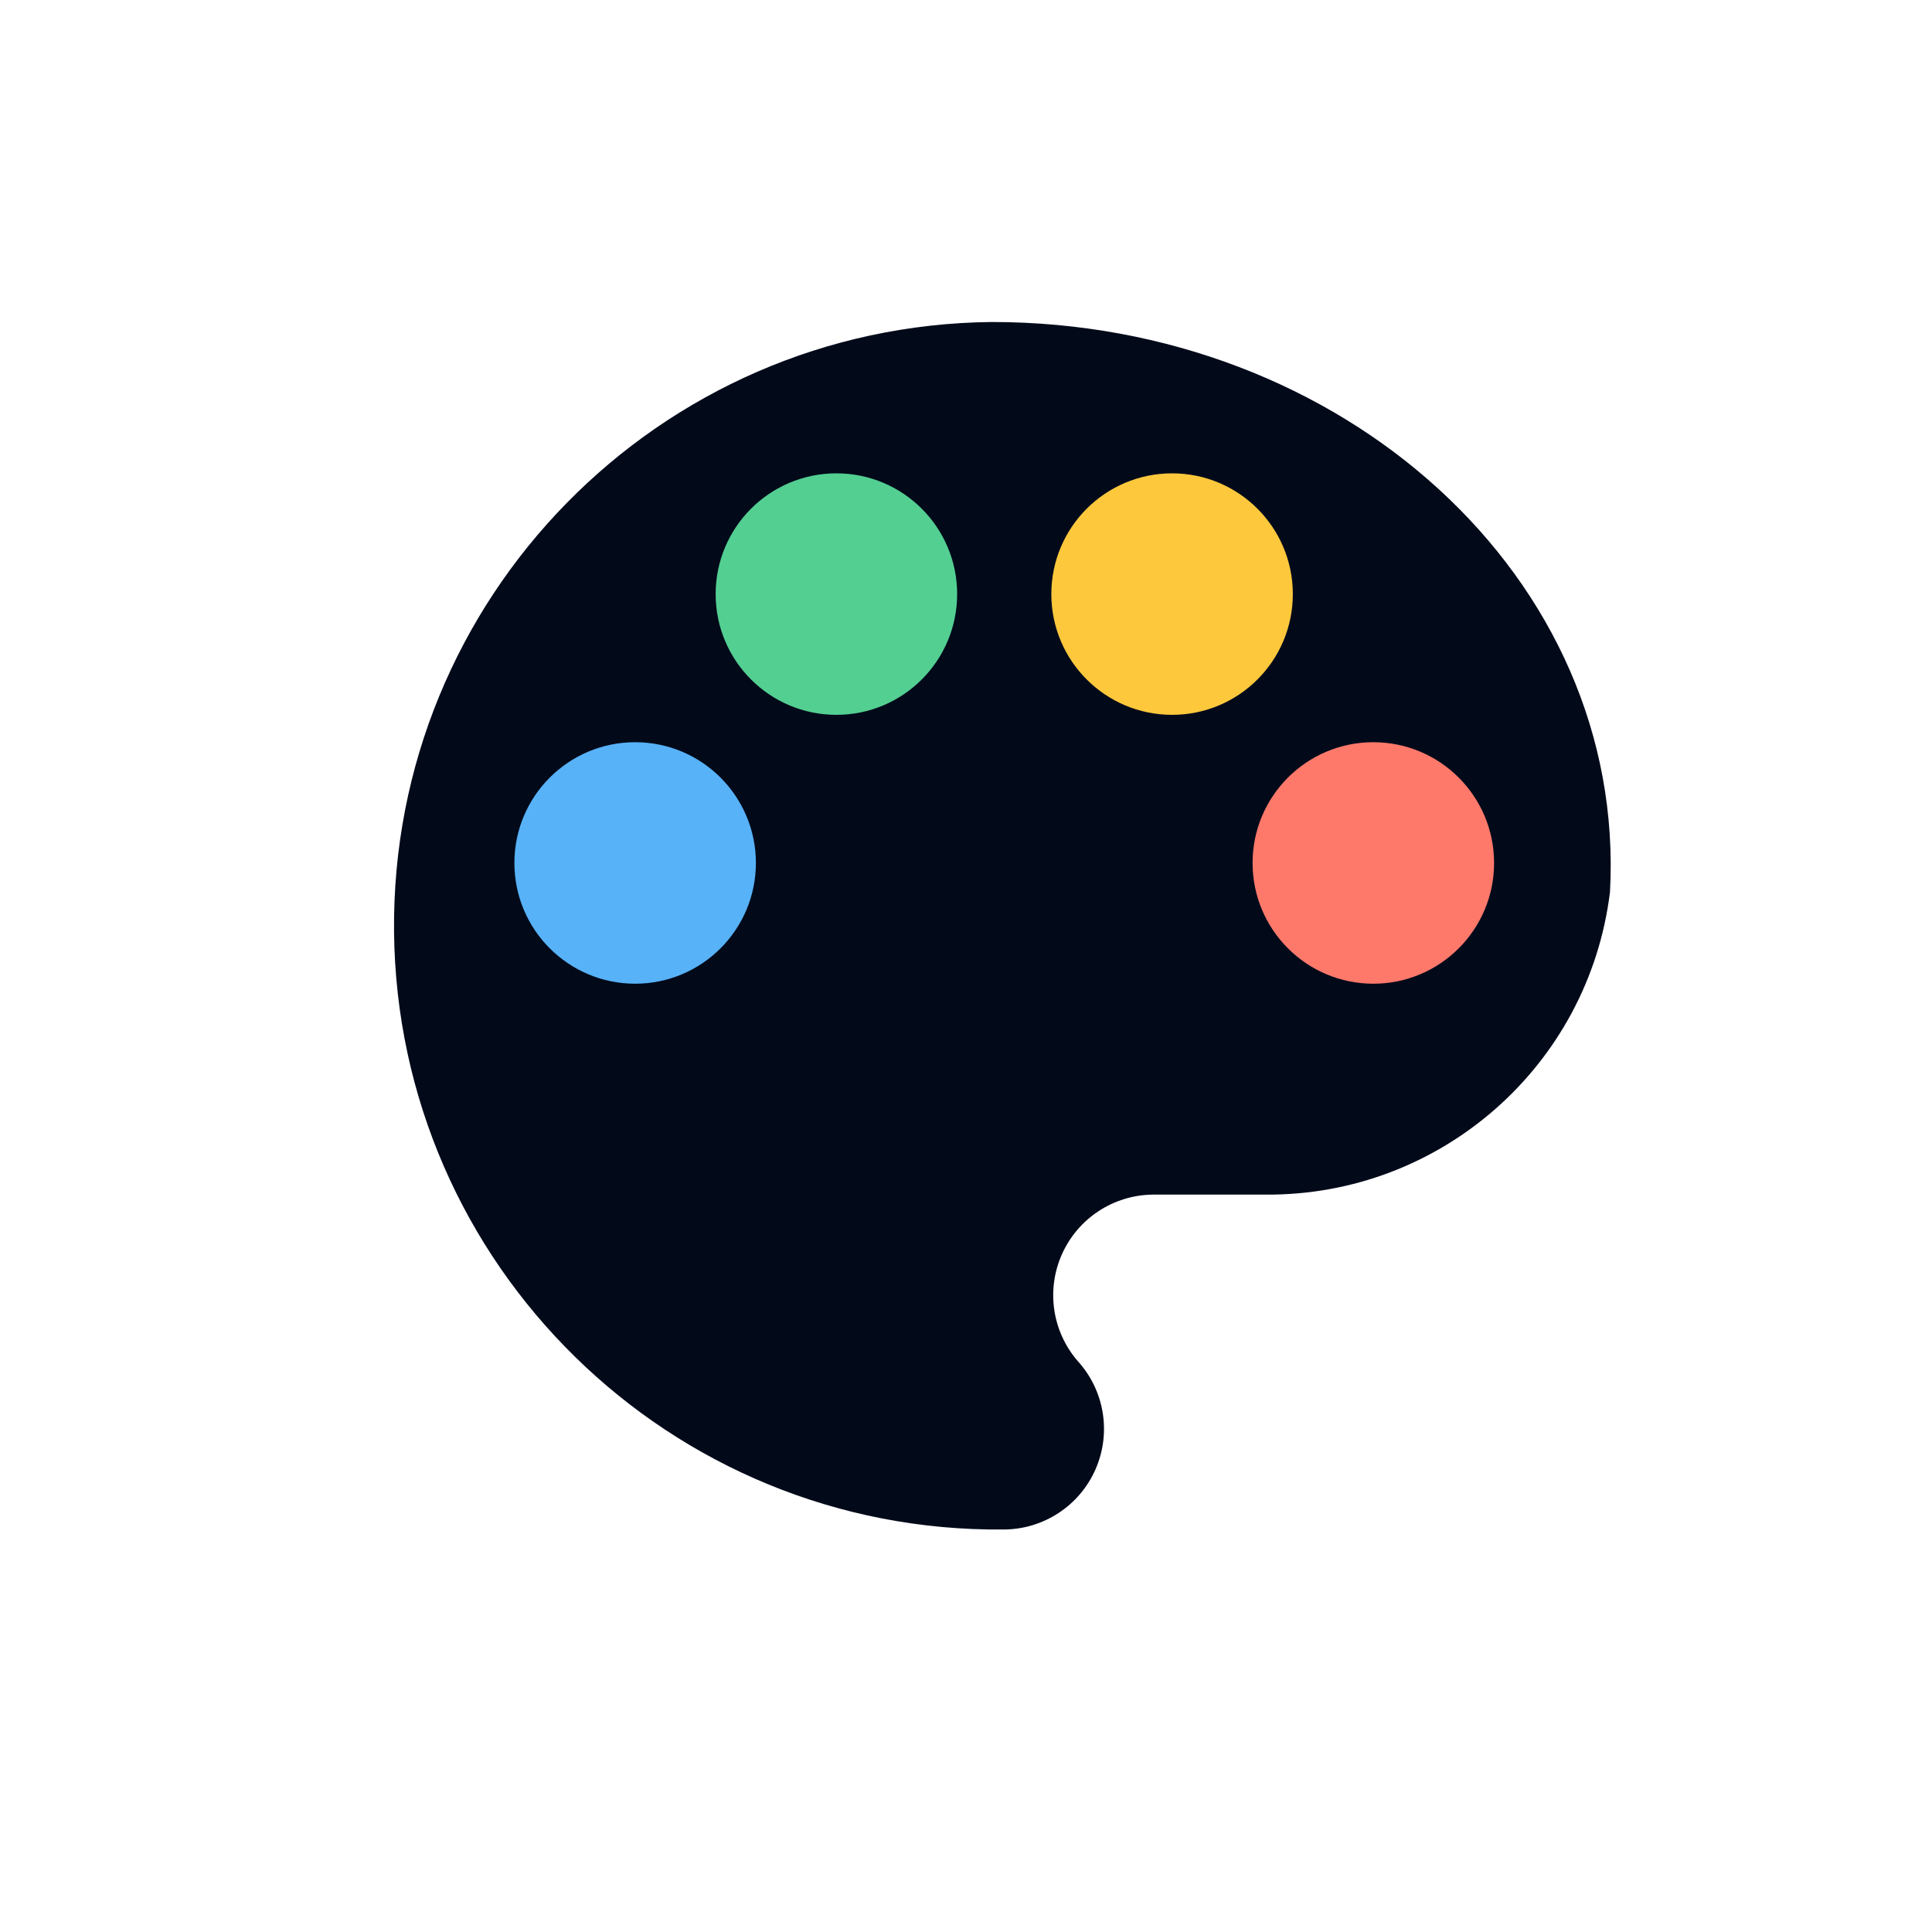
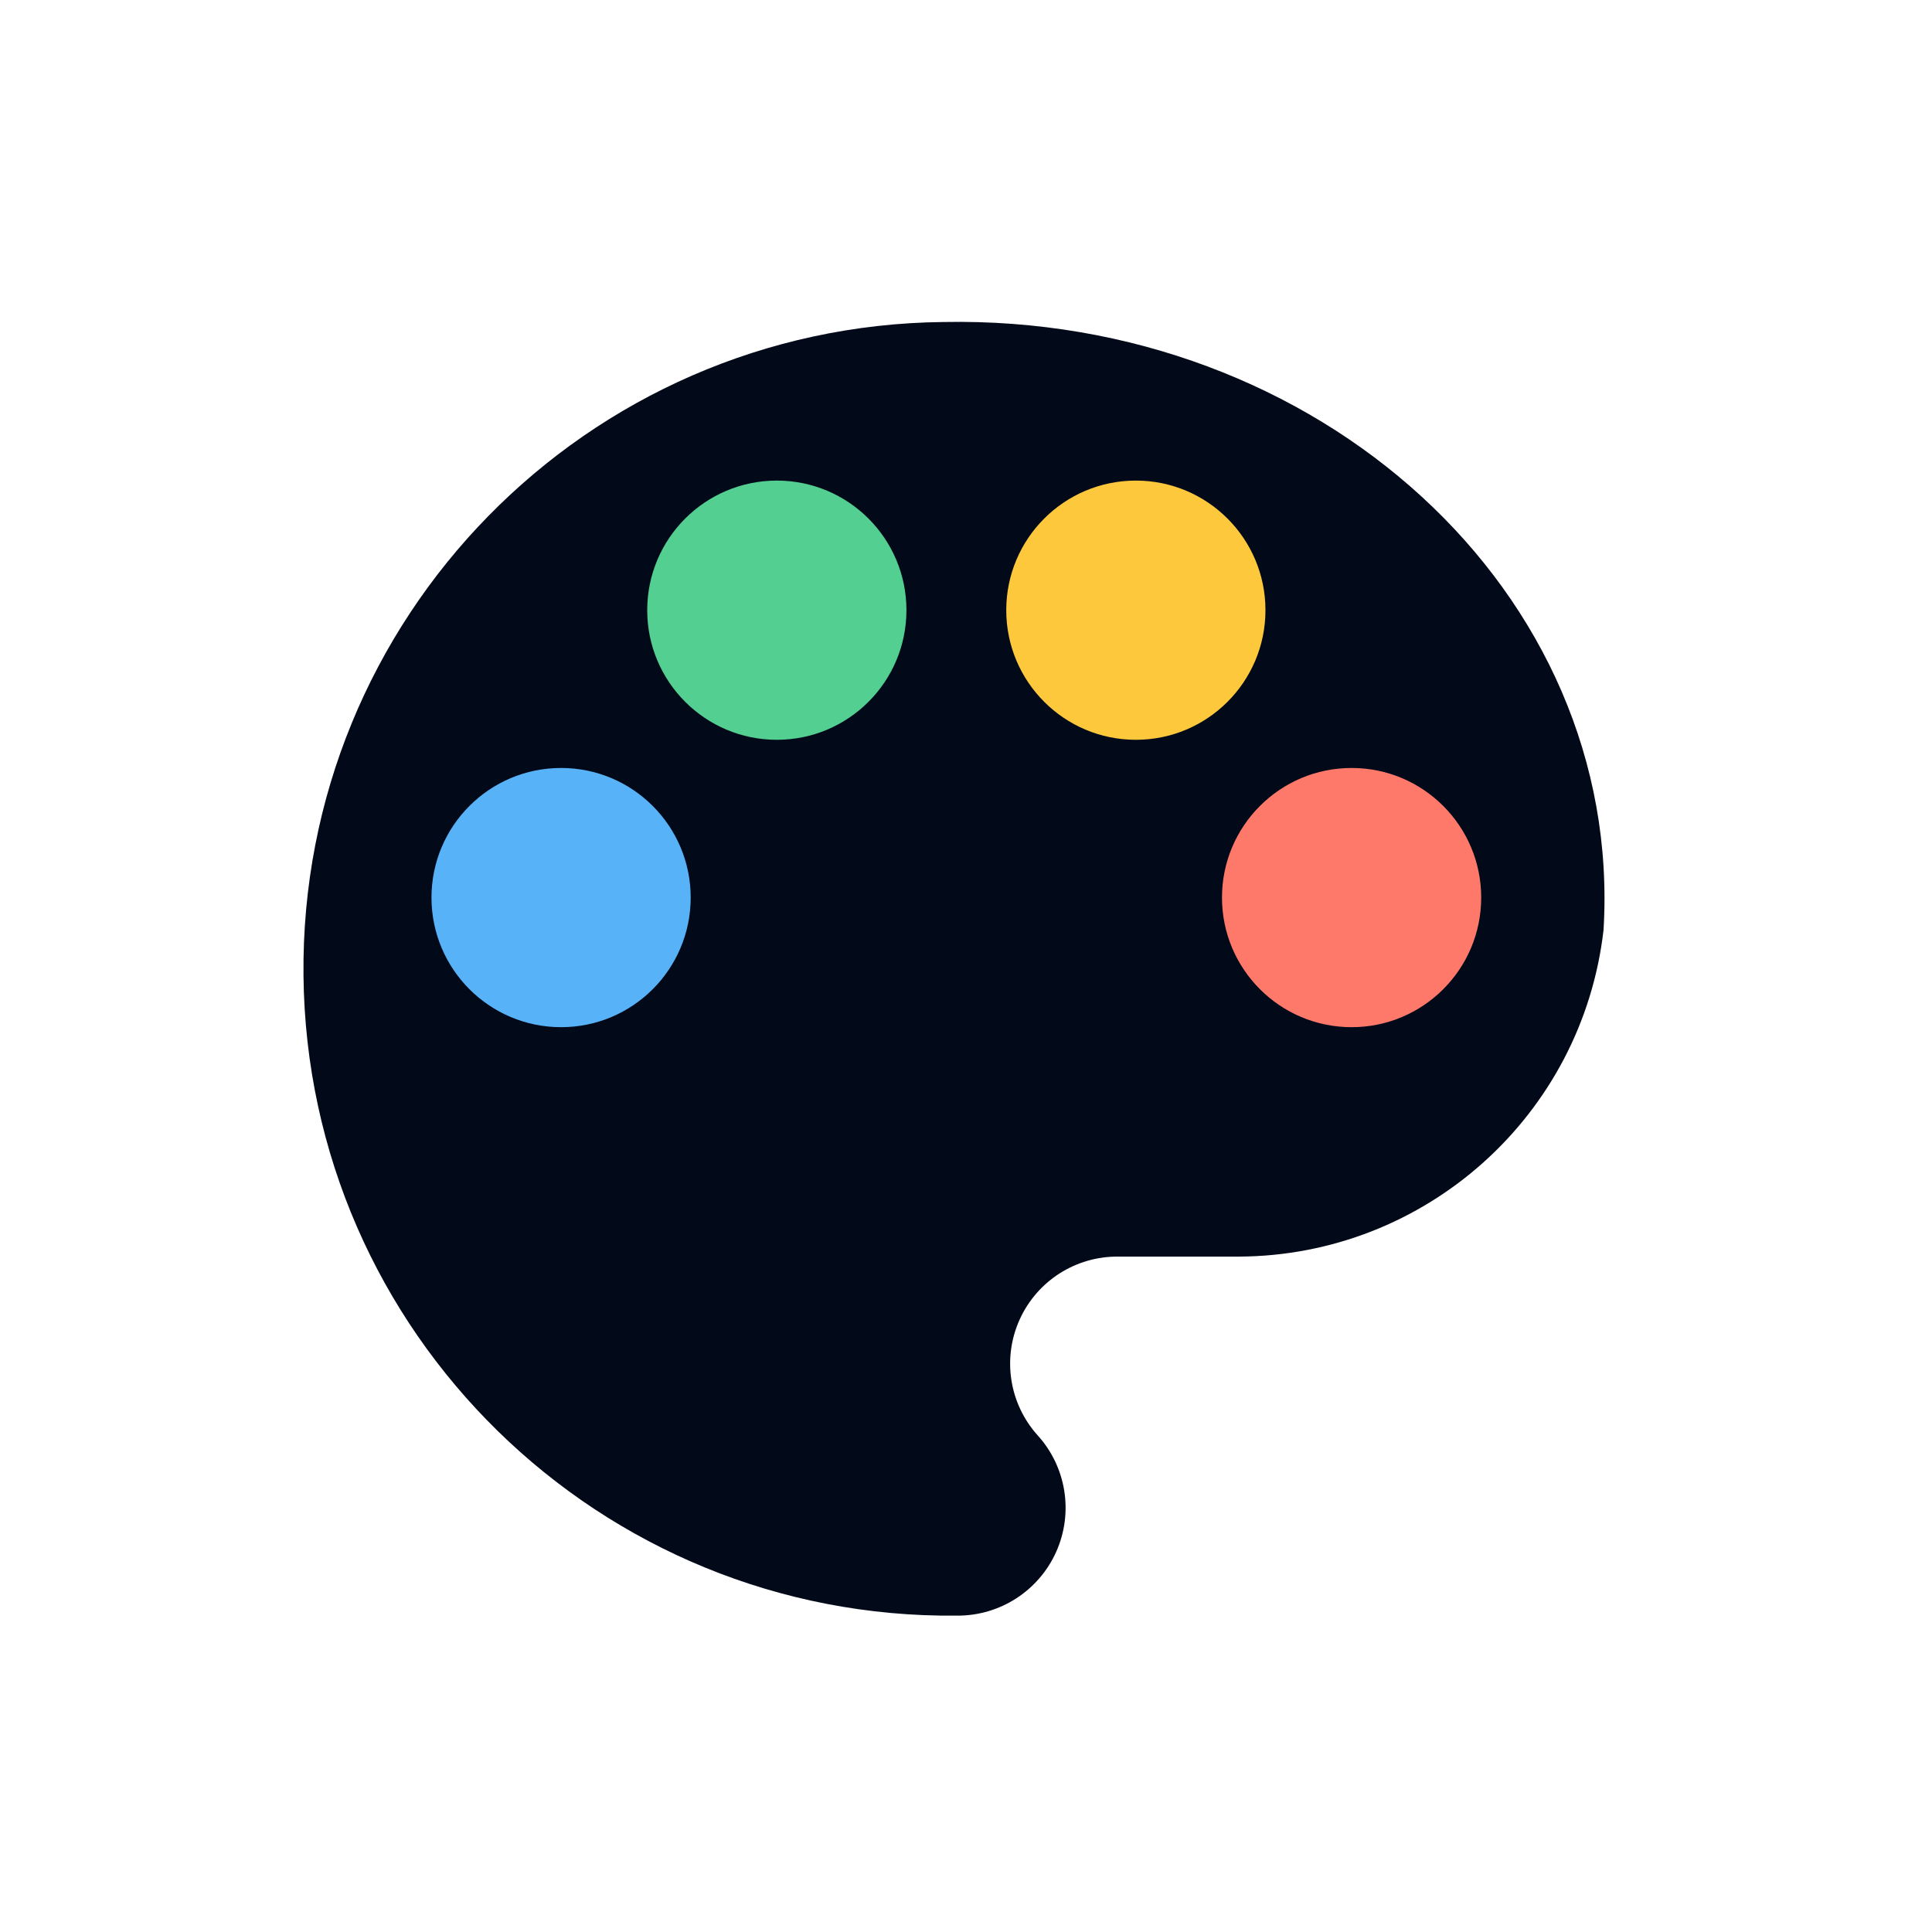
<svg xmlns="http://www.w3.org/2000/svg" viewBox="0 0 24 24">
  <defs>
    <style>
            .b {
-             fill: #020a1a;
+                 fill: #020a1a;
            }

            .c {
-             fill: #57b2f8;
+                 fill: #57b2f8;
            }

            .d {
-             fill: #53cf92;
+                 fill: #53cf92;
            }

            .e {
-             fill: #fec83c;
+                 fill: #fec83c;
            }

            .f {
-             fill: #ff796b;
+                 fill: #ff796b;
            }
        </style>
  </defs>
-   <path class="b" d="M12.32,4a7.5,7.5,0,0,0,.15,15,1.25,1.25,0,0,0,.92-2.09,1.25,1.25,0,0,1,.93-2.07h1.4A4.28,4.28,0,0,0,20,11.08C20.21,7.18,16.68,4,12.32,4Z" />
-   <circle class="c" cx="7.89" cy="10.72" r="1.5" />
-   <circle class="d" cx="10.39" cy="7.38" r="1.5" />
-   <circle class="e" cx="14.56" cy="7.38" r="1.5" />
-   <circle class="f" cx="17.06" cy="10.72" r="1.5" />
+   <path class="b" d="M11.72,4a8,8,0,0,0,.17,16.07,1.34,1.34,0,0,0,1-2.24,1.33,1.33,0,0,1,1-2.22h1.5a4.58,4.58,0,0,0,4.53-4.06C20.17,7.36,16.38,3.91,11.72,4Z" />
+   <circle class="c" cx="6.97" cy="11.15" r="1.61" />
+   <circle class="d" cx="9.65" cy="7.58" r="1.61" />
+   <circle class="e" cx="14.11" cy="7.58" r="1.61" />
+   <circle class="f" cx="16.79" cy="11.15" r="1.61" />
</svg>
